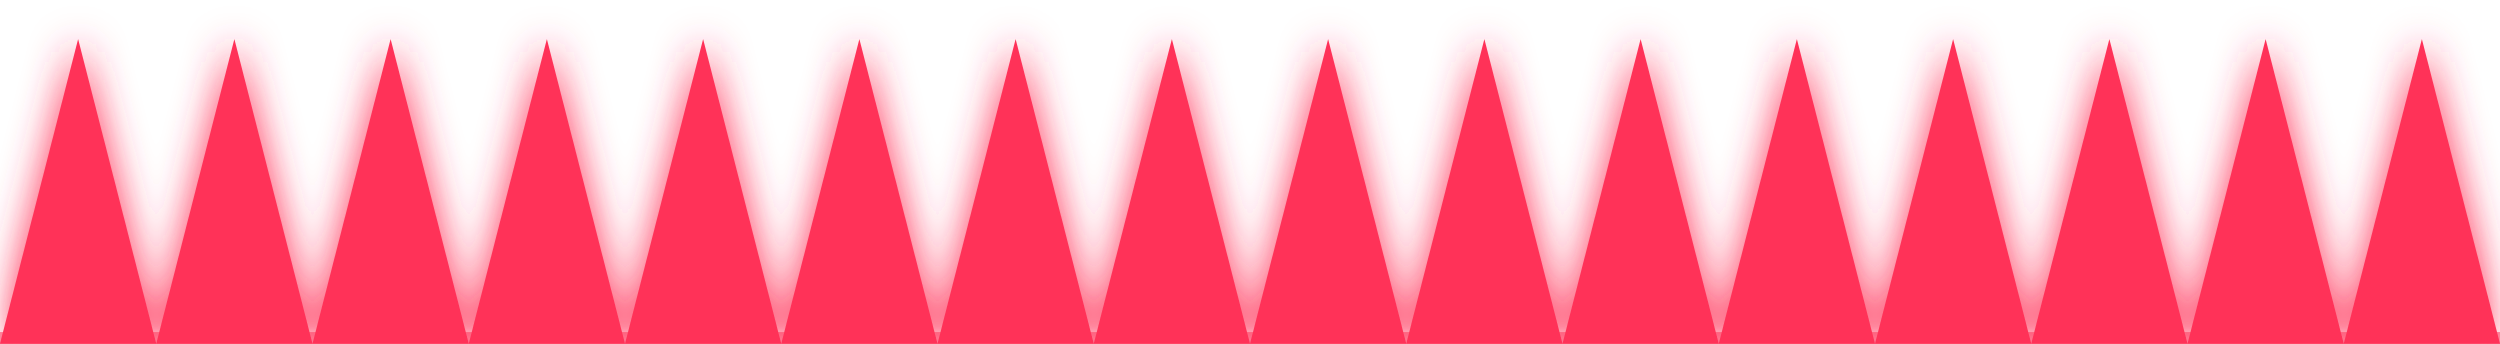
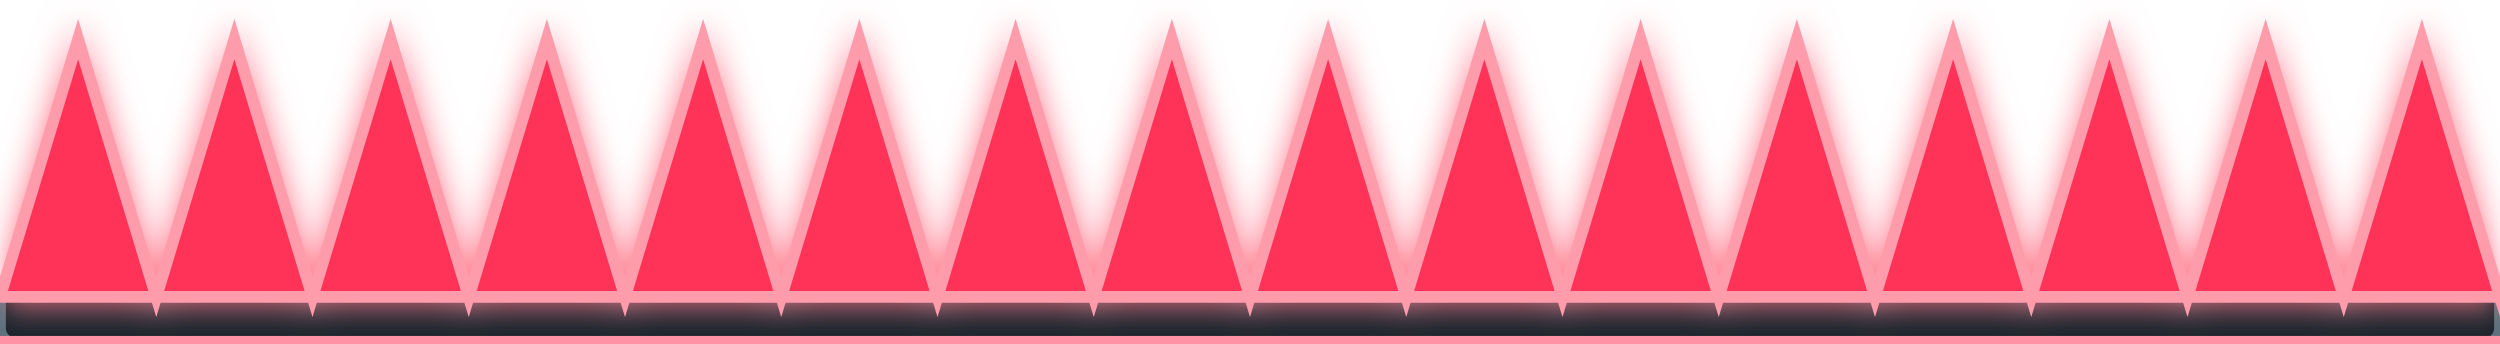
<svg xmlns="http://www.w3.org/2000/svg" width="320" height="44" viewBox="0 0 320 44">
  <defs>
-     <filter id="g" x="-10%" y="-20%" width="120%" height="140%">
-       <feGaussianBlur stdDeviation="2.5" result="b" />
+     <filter id="g" x="-20%" y="-30%" width="140%" height="160%">
+       <feGaussianBlur stdDeviation="2.2" result="b" />
      <feMerge>
        <feMergeNode in="b" />
        <feMergeNode in="SourceGraphic" />
      </feMerge>
    </filter>
  </defs>
-   <path d="M0 44H320" stroke="#ff91a5" stroke-width="3" />
-   <path d="M0 44L10 5l10 39 10-39 10 39 10-39 10 39 10-39 10 39 10-39 10 39 10-39 10 39 10-39 10 39 10-39 10 39 10-39 10 39 10-39 10 39 10-39 10 39 10-39 10 39 10-39 10 39 10-39 10 39 10-39 10 39 10-39 10 39 10-39 10 39Z" fill="#ff3159" filter="url(#g)" />
+   <rect y="37" width="320" height="7" rx="2" fill="#1a232b" stroke="#5c707c" stroke-width="1.5" />
+   <path d="M0 38 10 5l10 33 10-33 10 33 10-33 10 33 10-33 10 33 10-33 10 33 10-33 10 33 10-33 10 33 10-33 10 33 10-33 10 33 10-33 10 33 10-33 10 33 10-33 10 33 10-33 10 33 10-33 10 33 10-33 10 33 10-33 10 33 10-33 10 33Z" fill="#ff3159" stroke="#ff9cac" stroke-width="1.5" filter="url(#g)" />
+   <path d="M0 44H320" stroke="#ff92a5" stroke-width="2" />
</svg>
